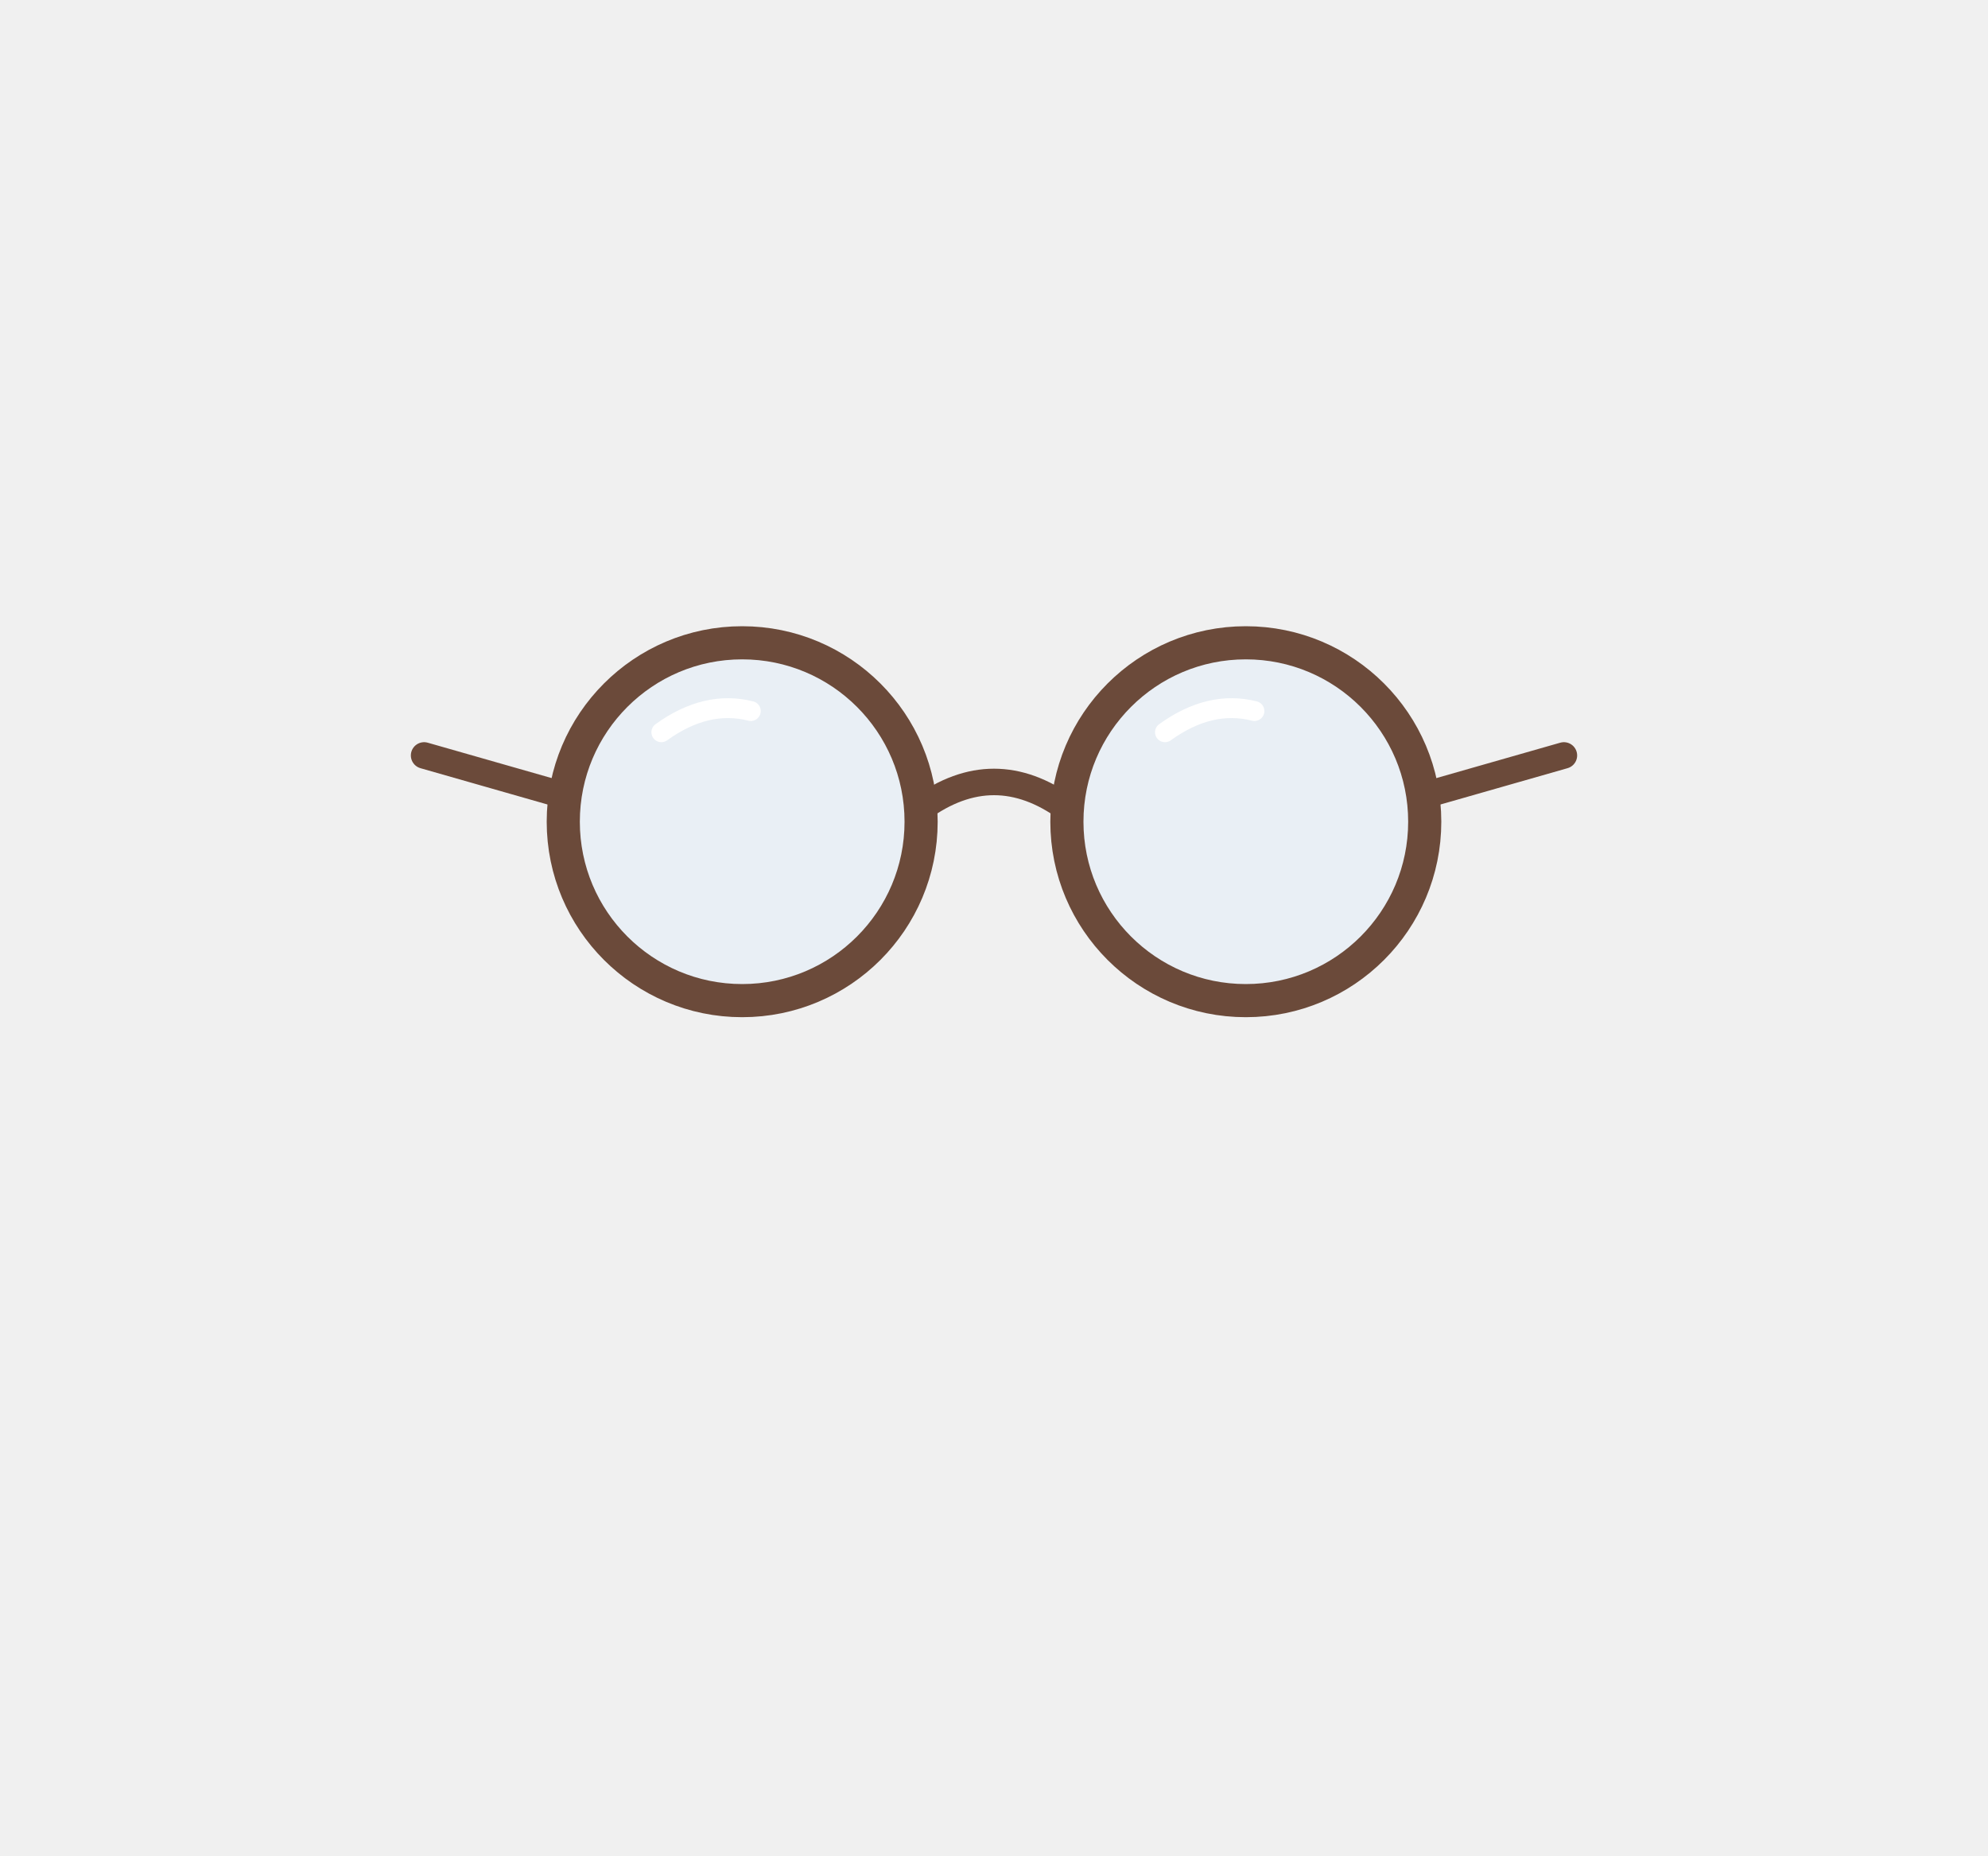
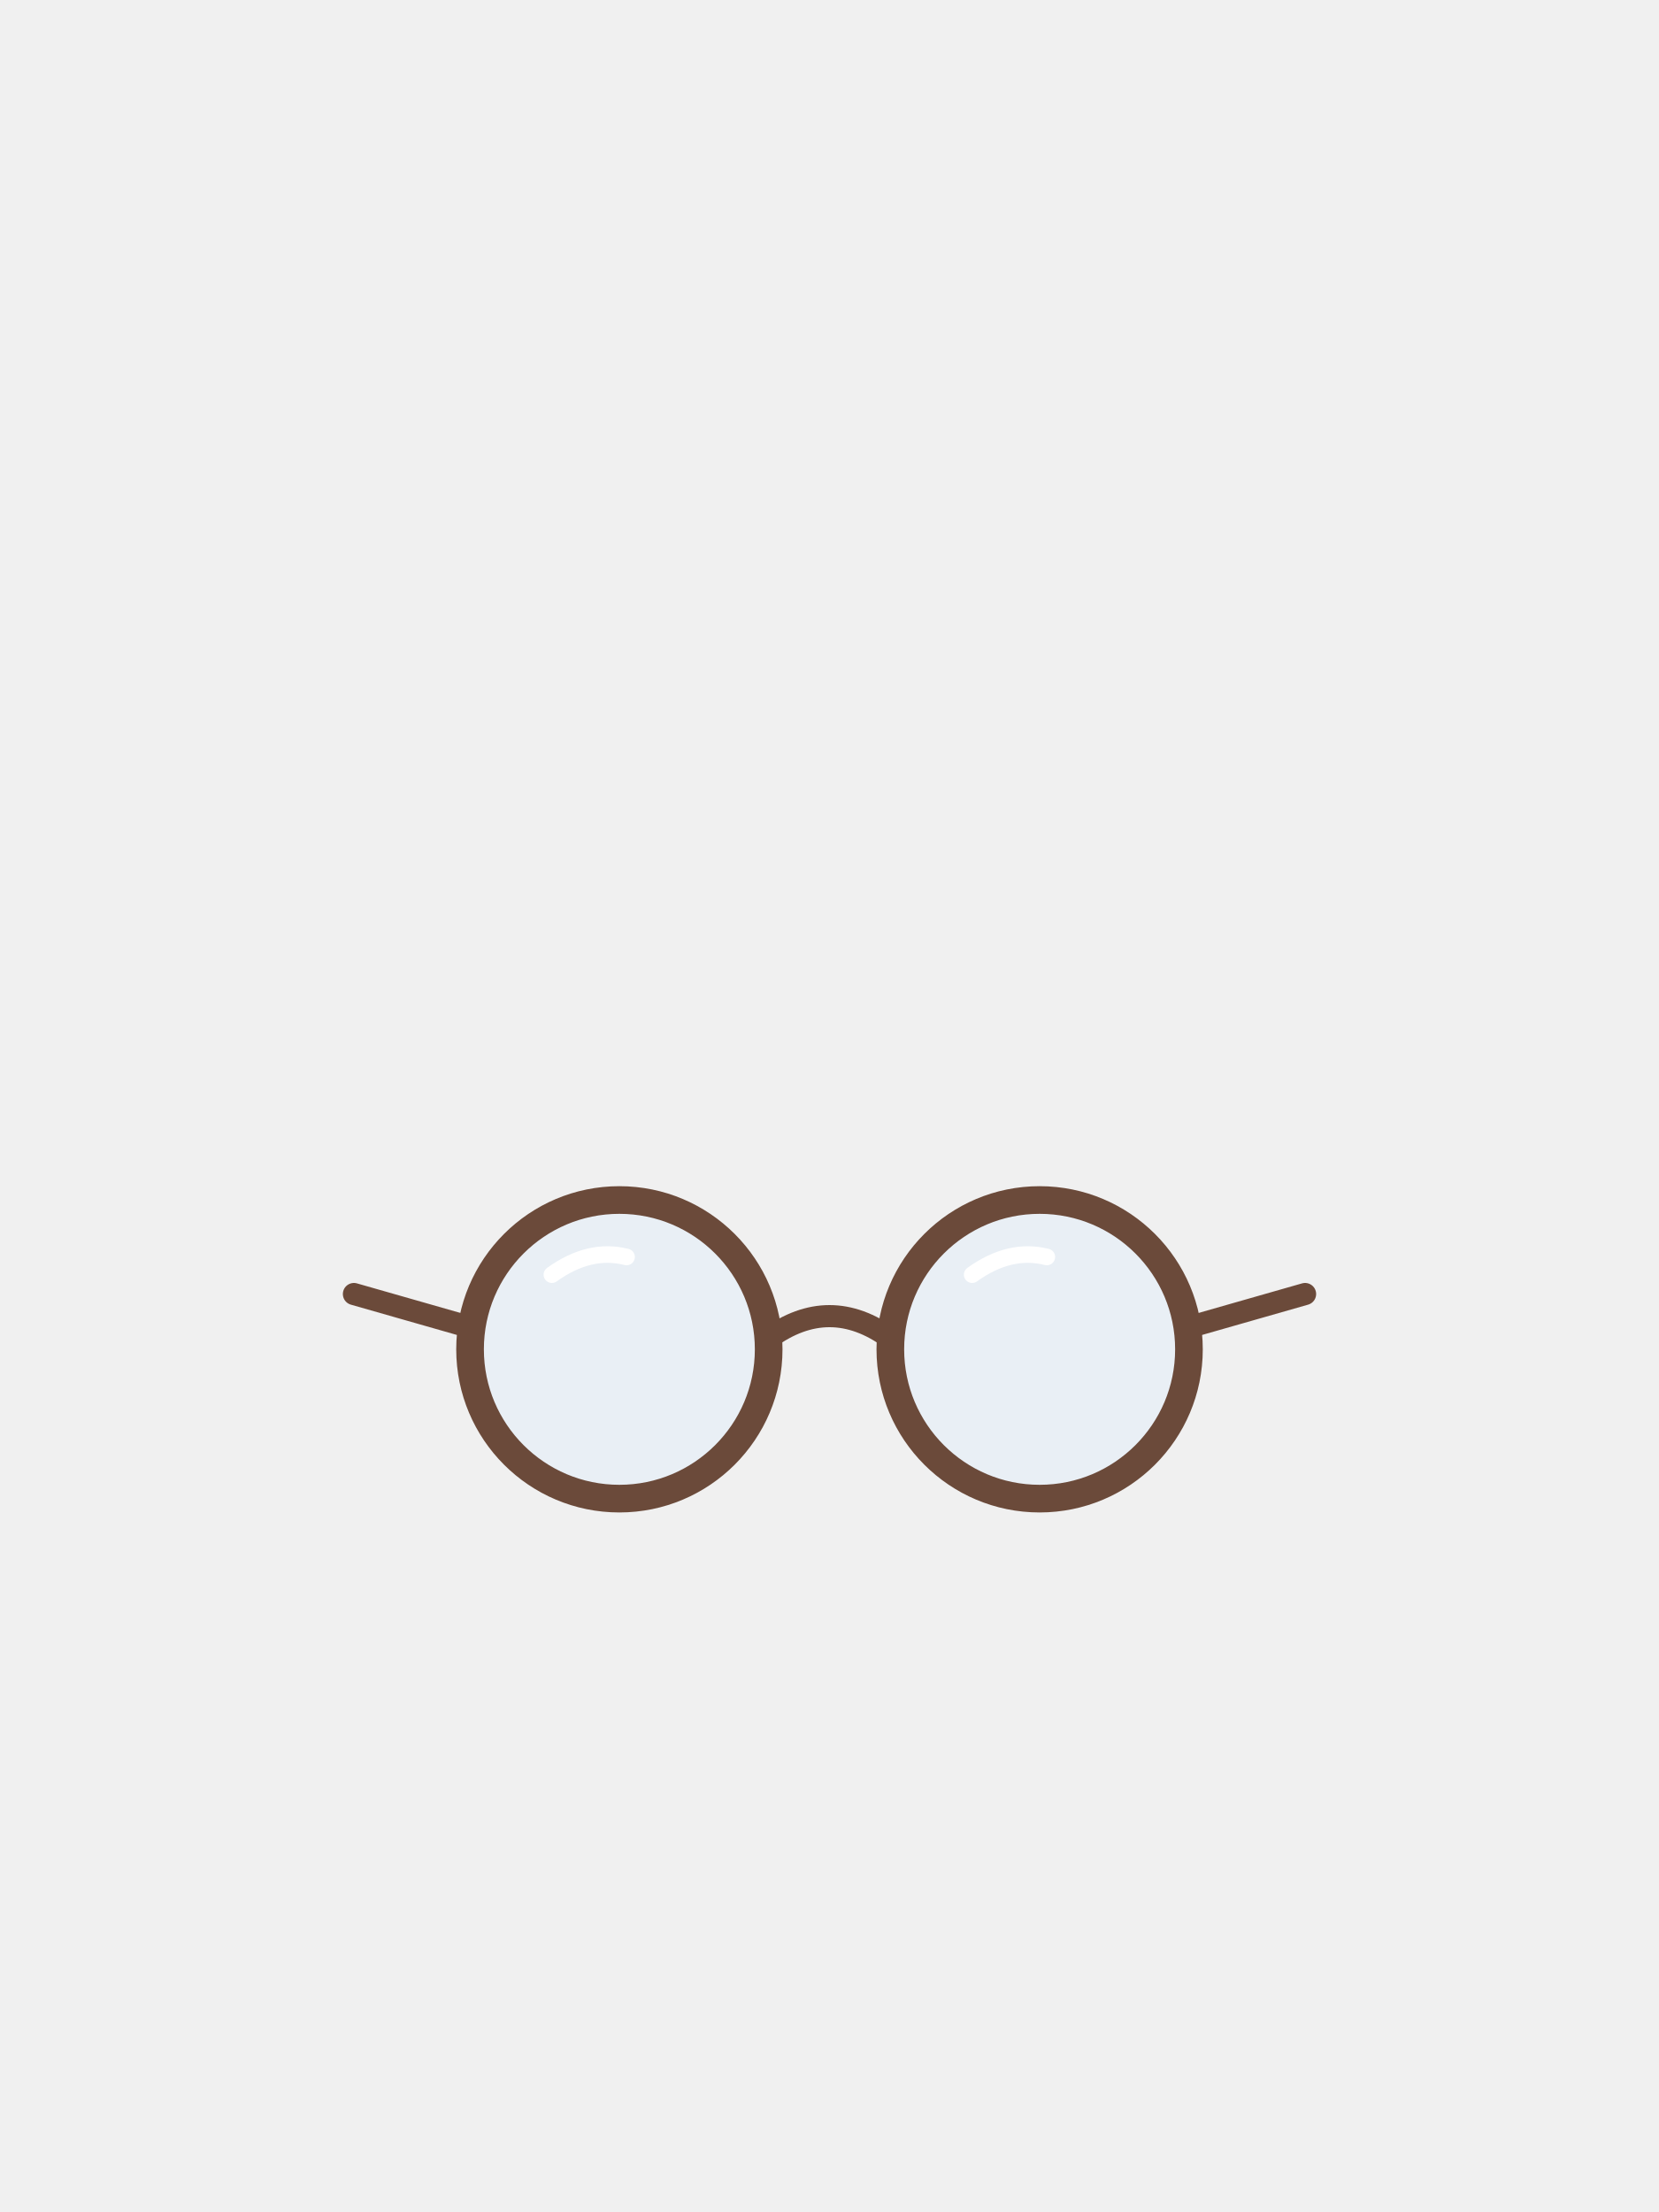
- <svg xmlns="http://www.w3.org/2000/svg" viewBox="0 0 300 280" width="300" height="280">
+ <svg xmlns="http://www.w3.org/2000/svg" viewBox="0 -120 300 400" width="300" height="400">
  <path d="M85.0 120 L 64.0 114" stroke="#6B4A3A" stroke-width="4" stroke-linecap="round" />
  <path d="M215.0 120 L 236.0 114" stroke="#6B4A3A" stroke-width="4" stroke-linecap="round" />
  <path d="M139.0 122 Q 150 114 161.0 122" stroke="#6B4A3A" stroke-width="4" fill="none" stroke-linecap="round" />
  <circle cx="112" cy="124" r="27" fill="#DDEEFF" fill-opacity="0.35" stroke="#6B4A3A" stroke-width="5" />
  <path d="M99.8 110.5 q 6.8 -4.9 13.5 -3.2" stroke="#FFFFFF" stroke-width="3" fill="none" stroke-linecap="round" />
  <circle cx="188" cy="124" r="27" fill="#DDEEFF" fill-opacity="0.35" stroke="#6B4A3A" stroke-width="5" />
  <path d="M175.8 110.5 q 6.8 -4.9 13.5 -3.2" stroke="#FFFFFF" stroke-width="3" fill="none" stroke-linecap="round" />
</svg>
